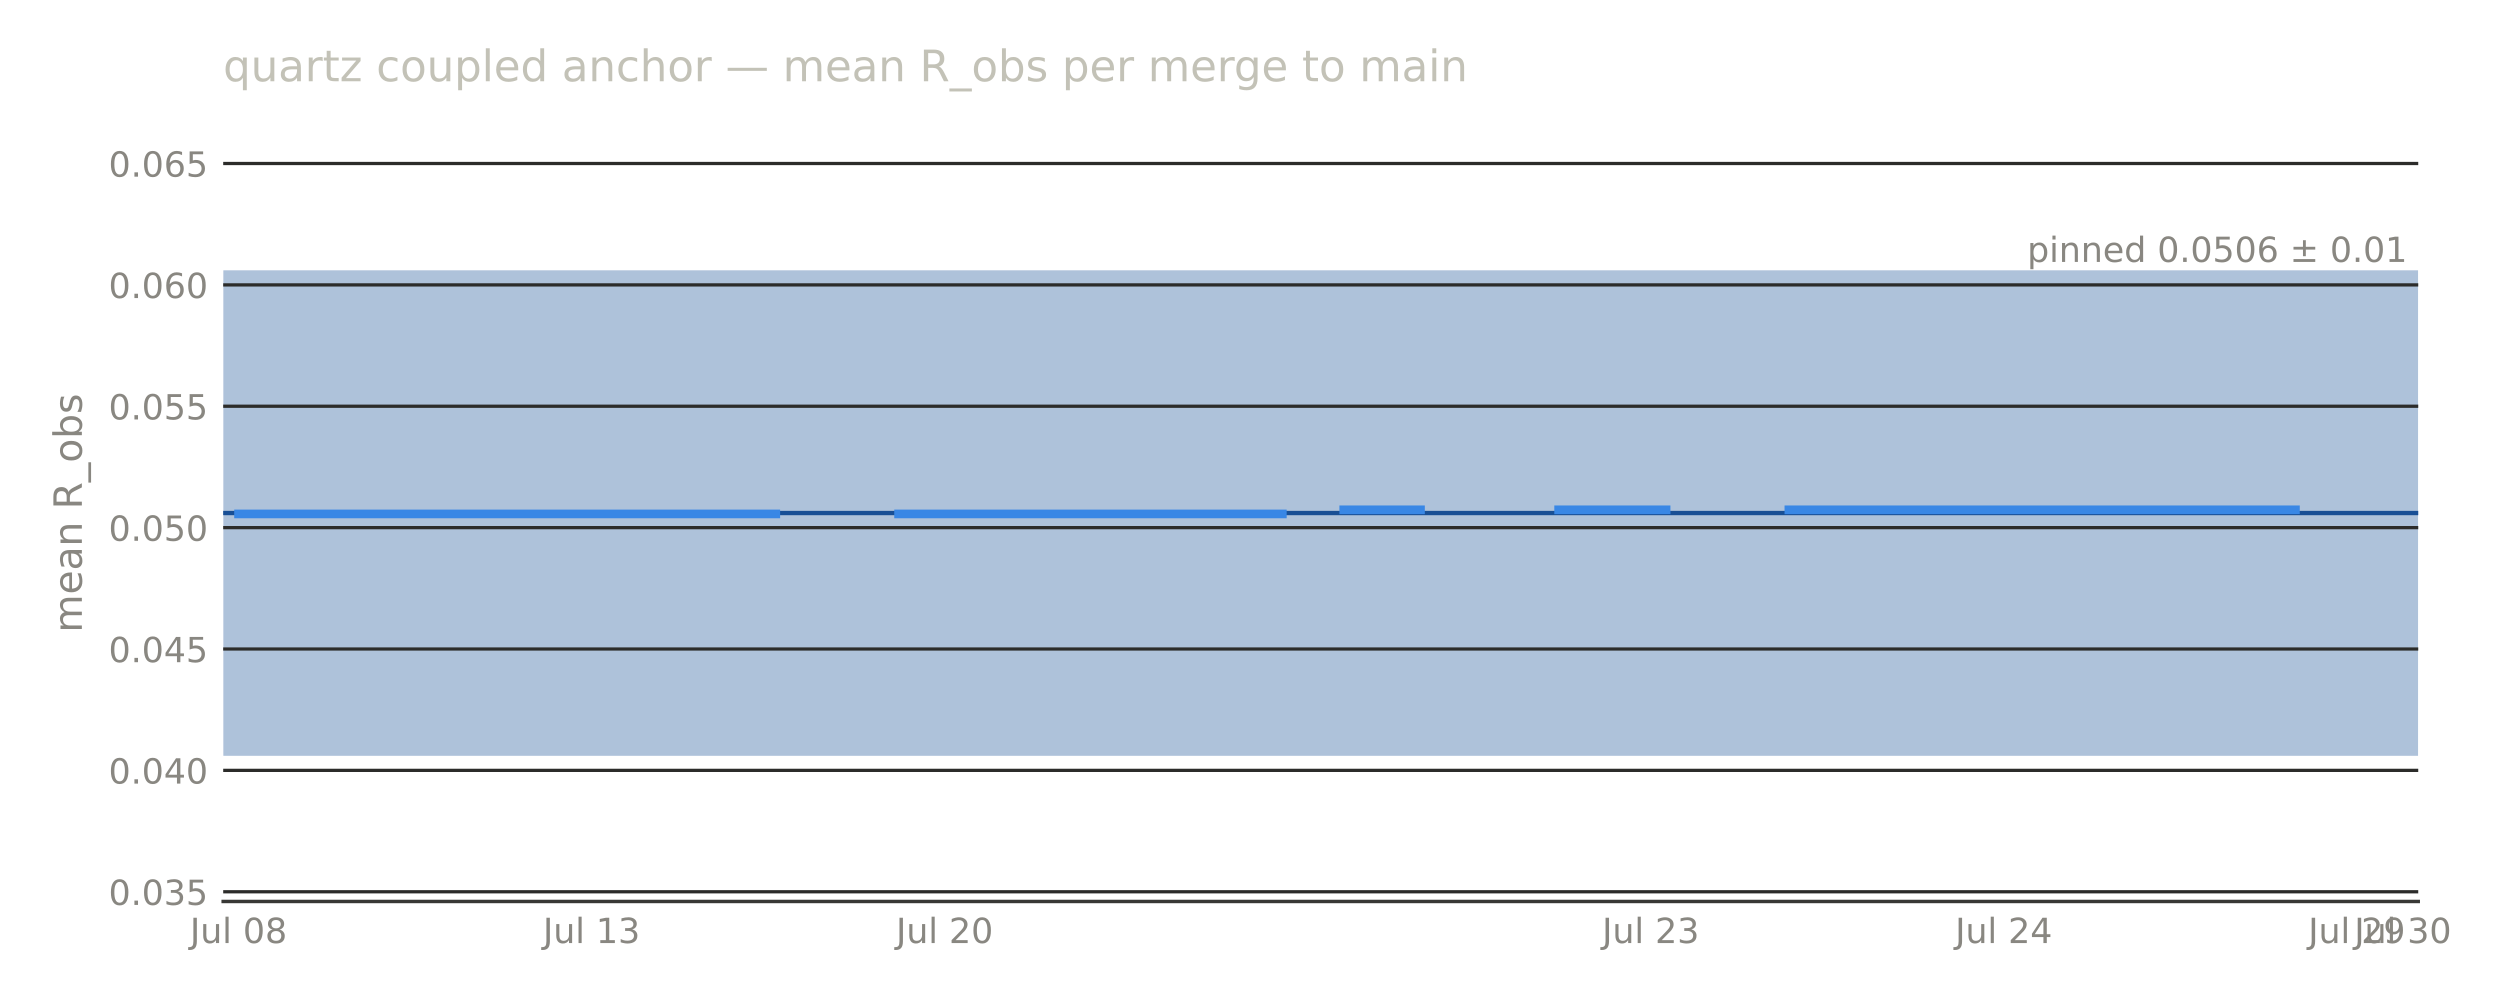
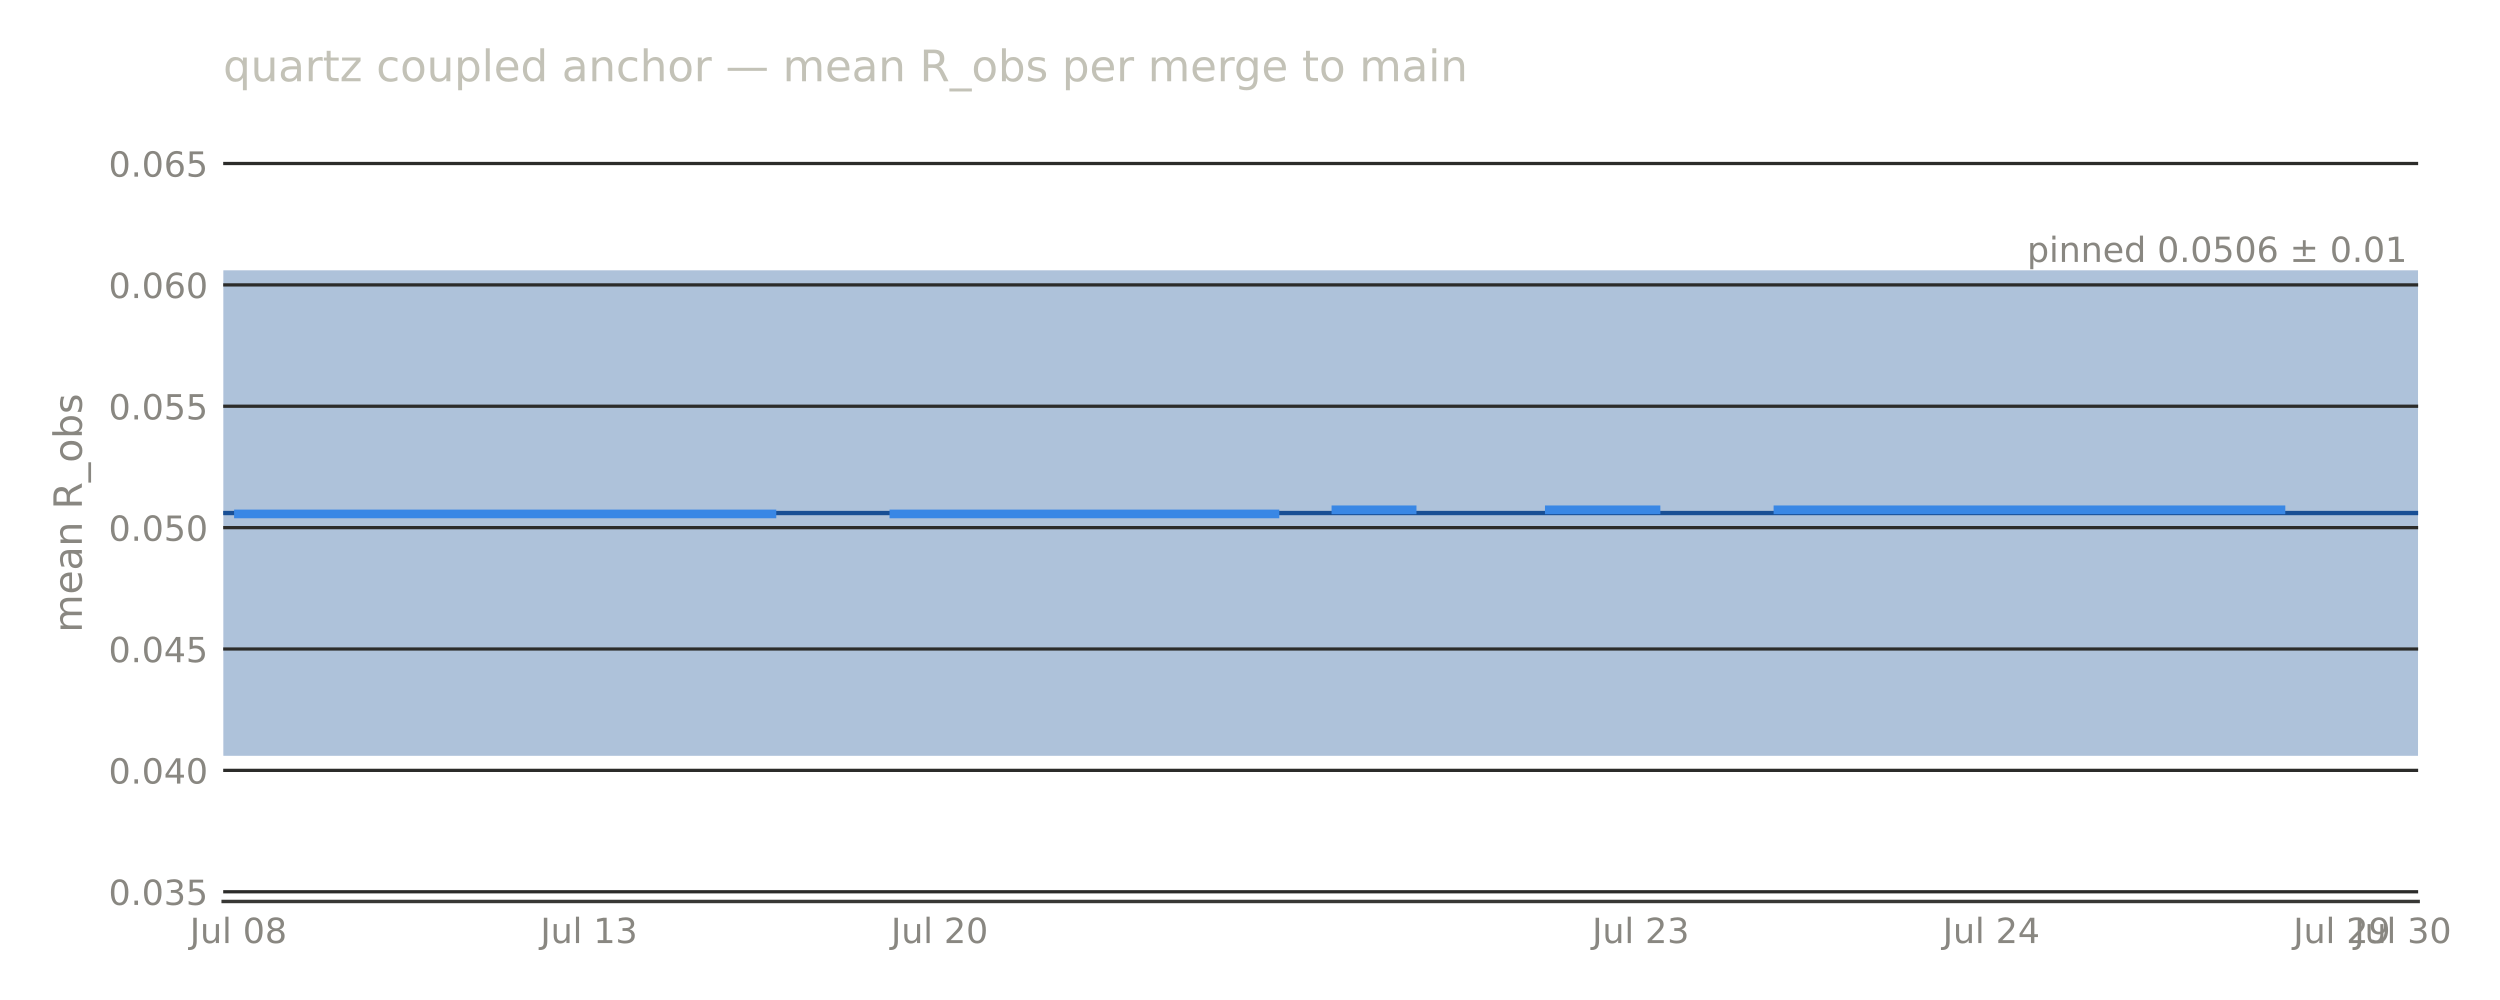
<svg xmlns="http://www.w3.org/2000/svg" width="576pt" height="230.4pt" viewBox="0 0 576 230.4" version="1.1">
  <defs>
    <style type="text/css">*{stroke-linejoin: round; stroke-linecap: butt}</style>
  </defs>
  <g id="figure_1">
    <g id="patch_1">
      <path d="M 0 230.4  L 576 230.4  L 576 0  L 0 0  L 0 230.4  z " style="fill: none; opacity: 0" />
    </g>
    <g id="axes_1">
      <g id="patch_2">
-         <path d="M 51.422 207.698  L 557.162 207.698  L 557.162 28.72  L 51.422 28.72  L 51.422 207.698  z " style="fill: none" />
+         <path d="M 51.422 207.698  L 557.14 207.698  L 557.14 28.72  L 51.422 28.72  L 51.422 207.698  z " style="fill: none" />
      </g>
      <g id="patch_3">
-         <path d="M 51.422 174.14  L 557.162 174.14  L 557.162 62.278  L 51.422 62.278  z " clip-path="url(#pe1de028eed)" style="fill: #184f95; opacity: 0.35" />
+         <path d="M 51.422 174.14  L 557.14 174.14  L 557.14 62.278  L 51.422 62.278  z " clip-path="url(#pb16ccf3f59)" style="fill: #184f95; opacity: 0.35" />
      </g>
      <g id="matplotlib.axis_1">
        <g id="xtick_1">
          <g id="line2d_1" />
          <g id="text_1">
-             <text style="font-size: 8px; font-family: 'DejaVu Sans', 'Bitstream Vera Sans', 'Computer Modern Sans Serif', 'Lucida Grande', 'Verdana', 'Geneva', 'Lucid', 'Arial', 'Helvetica', 'Avant Garde', sans-serif; text-anchor: middle; fill: #898781" x="54.959" y="217.277" transform="rotate(-0 54.95875 217.2769)">Jul 08</text>
+             <text style="font-size: 8px; font-family: 'DejaVu Sans', 'Bitstream Vera Sans', 'Computer Modern Sans Serif', 'Lucida Grande', 'Verdana', 'Geneva', 'Lucid', 'Arial', 'Helvetica', 'Avant Garde', sans-serif; text-anchor: middle; fill: #898781" x="54.934" y="217.277" transform="rotate(-0 54.93404 217.2769)">Jul 08</text>
          </g>
        </g>
        <g id="xtick_2">
          <g id="line2d_2" />
          <g id="text_2">
-             <text style="font-size: 8px; font-family: 'DejaVu Sans', 'Bitstream Vera Sans', 'Computer Modern Sans Serif', 'Lucida Grande', 'Verdana', 'Geneva', 'Lucid', 'Arial', 'Helvetica', 'Avant Garde', sans-serif; text-anchor: middle; fill: #898781" x="136.301" y="217.277" transform="rotate(-0 136.3015 217.2769)">Jul 13</text>
+             <text style="font-size: 8px; font-family: 'DejaVu Sans', 'Bitstream Vera Sans', 'Computer Modern Sans Serif', 'Lucida Grande', 'Verdana', 'Geneva', 'Lucid', 'Arial', 'Helvetica', 'Avant Garde', sans-serif; text-anchor: middle; fill: #898781" x="135.708" y="217.277" transform="rotate(-0 135.7084 217.2769)">Jul 13</text>
          </g>
        </g>
        <g id="xtick_3">
          <g id="line2d_3" />
          <g id="text_3">
-             <text style="font-size: 8px; font-family: 'DejaVu Sans', 'Bitstream Vera Sans', 'Computer Modern Sans Serif', 'Lucida Grande', 'Verdana', 'Geneva', 'Lucid', 'Arial', 'Helvetica', 'Avant Garde', sans-serif; text-anchor: middle; fill: #898781" x="217.644" y="217.277" transform="rotate(-0 217.6442 217.2769)">Jul 20</text>
+             <text style="font-size: 8px; font-family: 'DejaVu Sans', 'Bitstream Vera Sans', 'Computer Modern Sans Serif', 'Lucida Grande', 'Verdana', 'Geneva', 'Lucid', 'Arial', 'Helvetica', 'Avant Garde', sans-serif; text-anchor: middle; fill: #898781" x="216.483" y="217.277" transform="rotate(-0 216.4828 217.2769)">Jul 20</text>
          </g>
        </g>
        <g id="xtick_4">
          <g id="line2d_4" />
          <g id="text_4">
-             <text style="font-size: 8px; font-family: 'DejaVu Sans', 'Bitstream Vera Sans', 'Computer Modern Sans Serif', 'Lucida Grande', 'Verdana', 'Geneva', 'Lucid', 'Arial', 'Helvetica', 'Avant Garde', sans-serif; text-anchor: middle; fill: #898781" x="380.33" y="217.277" transform="rotate(-0 380.3297 217.2769)">Jul 23</text>
+             <text style="font-size: 8px; font-family: 'DejaVu Sans', 'Bitstream Vera Sans', 'Computer Modern Sans Serif', 'Lucida Grande', 'Verdana', 'Geneva', 'Lucid', 'Arial', 'Helvetica', 'Avant Garde', sans-serif; text-anchor: middle; fill: #898781" x="378.032" y="217.277" transform="rotate(-0 378.0316 217.2769)">Jul 23</text>
          </g>
        </g>
        <g id="xtick_5">
          <g id="line2d_5" />
          <g id="text_5">
-             <text style="font-size: 8px; font-family: 'DejaVu Sans', 'Bitstream Vera Sans', 'Computer Modern Sans Serif', 'Lucida Grande', 'Verdana', 'Geneva', 'Lucid', 'Arial', 'Helvetica', 'Avant Garde', sans-serif; text-anchor: middle; fill: #898781" x="461.672" y="217.277" transform="rotate(-0 461.6724 217.2769)">Jul 24</text>
+             <text style="font-size: 8px; font-family: 'DejaVu Sans', 'Bitstream Vera Sans', 'Computer Modern Sans Serif', 'Lucida Grande', 'Verdana', 'Geneva', 'Lucid', 'Arial', 'Helvetica', 'Avant Garde', sans-serif; text-anchor: middle; fill: #898781" x="458.806" y="217.277" transform="rotate(-0 458.806 217.2769)">Jul 24</text>
          </g>
        </g>
        <g id="xtick_6">
          <g id="line2d_6" />
          <g id="text_6">
-             <text style="font-size: 8px; font-family: 'DejaVu Sans', 'Bitstream Vera Sans', 'Computer Modern Sans Serif', 'Lucida Grande', 'Verdana', 'Geneva', 'Lucid', 'Arial', 'Helvetica', 'Avant Garde', sans-serif; text-anchor: middle; fill: #898781" x="543.015" y="217.277" transform="rotate(-0 543.0151 217.2769)">Jul 29</text>
+             <text style="font-size: 8px; font-family: 'DejaVu Sans', 'Bitstream Vera Sans', 'Computer Modern Sans Serif', 'Lucida Grande', 'Verdana', 'Geneva', 'Lucid', 'Arial', 'Helvetica', 'Avant Garde', sans-serif; text-anchor: middle; fill: #898781" x="539.58" y="217.277" transform="rotate(-0 539.5804 217.2769)">Jul 29</text>
          </g>
        </g>
        <g id="xtick_7">
          <g id="line2d_7" />
          <g id="text_7">
-             <text style="font-size: 8px; font-family: 'DejaVu Sans', 'Bitstream Vera Sans', 'Computer Modern Sans Serif', 'Lucida Grande', 'Verdana', 'Geneva', 'Lucid', 'Arial', 'Helvetica', 'Avant Garde', sans-serif; text-anchor: middle; fill: #898781" x="553.625" y="217.277" transform="rotate(-0 553.625 217.2769)">Jul 30</text>
+             <text style="font-size: 8px; font-family: 'DejaVu Sans', 'Bitstream Vera Sans', 'Computer Modern Sans Serif', 'Lucida Grande', 'Verdana', 'Geneva', 'Lucid', 'Arial', 'Helvetica', 'Avant Garde', sans-serif; text-anchor: middle; fill: #898781" x="553.628" y="217.277" transform="rotate(-0 553.6281 217.2769)">Jul 30</text>
          </g>
        </g>
      </g>
      <g id="matplotlib.axis_2">
        <g id="ytick_1">
          <g id="line2d_8">
-             <path d="M 51.422 205.461  L 557.162 205.461  " clip-path="url(#pe1de028eed)" style="fill: none; stroke: #2c2c2a; stroke-width: 0.75; stroke-linecap: square" />
+             <path d="M 51.422 205.461  L 557.14 205.461  " clip-path="url(#pb16ccf3f59)" style="fill: none; stroke: #2c2c2a; stroke-width: 0.75; stroke-linecap: square" />
          </g>
          <g id="line2d_9" />
          <g id="text_8">
            <text style="font-size: 8px; font-family: 'DejaVu Sans', 'Bitstream Vera Sans', 'Computer Modern Sans Serif', 'Lucida Grande', 'Verdana', 'Geneva', 'Lucid', 'Arial', 'Helvetica', 'Avant Garde', sans-serif; text-anchor: end; fill: #898781" x="47.922" y="208.5" transform="rotate(-0 47.92211 208.5)">0.035</text>
          </g>
        </g>
        <g id="ytick_2">
          <g id="line2d_10">
-             <path d="M 51.422 177.496  L 557.162 177.496  " clip-path="url(#pe1de028eed)" style="fill: none; stroke: #2c2c2a; stroke-width: 0.75; stroke-linecap: square" />
+             <path d="M 51.422 177.496  L 557.14 177.496  " clip-path="url(#pb16ccf3f59)" style="fill: none; stroke: #2c2c2a; stroke-width: 0.75; stroke-linecap: square" />
          </g>
          <g id="line2d_11" />
          <g id="text_9">
            <text style="font-size: 8px; font-family: 'DejaVu Sans', 'Bitstream Vera Sans', 'Computer Modern Sans Serif', 'Lucida Grande', 'Verdana', 'Geneva', 'Lucid', 'Arial', 'Helvetica', 'Avant Garde', sans-serif; text-anchor: end; fill: #898781" x="47.922" y="180.535" transform="rotate(-0 47.92211 180.5346)">0.040</text>
          </g>
        </g>
        <g id="ytick_3">
          <g id="line2d_12">
-             <path d="M 51.422 149.53  L 557.162 149.53  " clip-path="url(#pe1de028eed)" style="fill: none; stroke: #2c2c2a; stroke-width: 0.75; stroke-linecap: square" />
+             <path d="M 51.422 149.53  L 557.14 149.53  " clip-path="url(#pb16ccf3f59)" style="fill: none; stroke: #2c2c2a; stroke-width: 0.75; stroke-linecap: square" />
          </g>
          <g id="line2d_13" />
          <g id="text_10">
            <text style="font-size: 8px; font-family: 'DejaVu Sans', 'Bitstream Vera Sans', 'Computer Modern Sans Serif', 'Lucida Grande', 'Verdana', 'Geneva', 'Lucid', 'Arial', 'Helvetica', 'Avant Garde', sans-serif; text-anchor: end; fill: #898781" x="47.922" y="152.569" transform="rotate(-0 47.92211 152.5693)">0.045</text>
          </g>
        </g>
        <g id="ytick_4">
          <g id="line2d_14">
-             <path d="M 51.422 121.565  L 557.162 121.565  " clip-path="url(#pe1de028eed)" style="fill: none; stroke: #2c2c2a; stroke-width: 0.75; stroke-linecap: square" />
+             <path d="M 51.422 121.565  L 557.14 121.565  " clip-path="url(#pb16ccf3f59)" style="fill: none; stroke: #2c2c2a; stroke-width: 0.75; stroke-linecap: square" />
          </g>
          <g id="line2d_15" />
          <g id="text_11">
            <text style="font-size: 8px; font-family: 'DejaVu Sans', 'Bitstream Vera Sans', 'Computer Modern Sans Serif', 'Lucida Grande', 'Verdana', 'Geneva', 'Lucid', 'Arial', 'Helvetica', 'Avant Garde', sans-serif; text-anchor: end; fill: #898781" x="47.922" y="124.604" transform="rotate(-0 47.92211 124.604)">0.050</text>
          </g>
        </g>
        <g id="ytick_5">
          <g id="line2d_16">
-             <path d="M 51.422 93.6  L 557.162 93.6  " clip-path="url(#pe1de028eed)" style="fill: none; stroke: #2c2c2a; stroke-width: 0.75; stroke-linecap: square" />
+             <path d="M 51.422 93.6  L 557.14 93.6  " clip-path="url(#pb16ccf3f59)" style="fill: none; stroke: #2c2c2a; stroke-width: 0.75; stroke-linecap: square" />
          </g>
          <g id="line2d_17" />
          <g id="text_12">
            <text style="font-size: 8px; font-family: 'DejaVu Sans', 'Bitstream Vera Sans', 'Computer Modern Sans Serif', 'Lucida Grande', 'Verdana', 'Geneva', 'Lucid', 'Arial', 'Helvetica', 'Avant Garde', sans-serif; text-anchor: end; fill: #898781" x="47.922" y="96.639" transform="rotate(-0 47.92211 96.63863)">0.055</text>
          </g>
        </g>
        <g id="ytick_6">
          <g id="line2d_18">
-             <path d="M 51.422 65.634  L 557.162 65.634  " clip-path="url(#pe1de028eed)" style="fill: none; stroke: #2c2c2a; stroke-width: 0.75; stroke-linecap: square" />
+             <path d="M 51.422 65.634  L 557.14 65.634  " clip-path="url(#pb16ccf3f59)" style="fill: none; stroke: #2c2c2a; stroke-width: 0.75; stroke-linecap: square" />
          </g>
          <g id="line2d_19" />
          <g id="text_13">
            <text style="font-size: 8px; font-family: 'DejaVu Sans', 'Bitstream Vera Sans', 'Computer Modern Sans Serif', 'Lucida Grande', 'Verdana', 'Geneva', 'Lucid', 'Arial', 'Helvetica', 'Avant Garde', sans-serif; text-anchor: end; fill: #898781" x="47.922" y="68.673" transform="rotate(-0 47.92211 68.6733)">0.060</text>
          </g>
        </g>
        <g id="ytick_7">
          <g id="line2d_20">
-             <path d="M 51.422 37.669  L 557.162 37.669  " clip-path="url(#pe1de028eed)" style="fill: none; stroke: #2c2c2a; stroke-width: 0.75; stroke-linecap: square" />
+             <path d="M 51.422 37.669  L 557.14 37.669  " clip-path="url(#pb16ccf3f59)" style="fill: none; stroke: #2c2c2a; stroke-width: 0.75; stroke-linecap: square" />
          </g>
          <g id="line2d_21" />
          <g id="text_14">
            <text style="font-size: 8px; font-family: 'DejaVu Sans', 'Bitstream Vera Sans', 'Computer Modern Sans Serif', 'Lucida Grande', 'Verdana', 'Geneva', 'Lucid', 'Arial', 'Helvetica', 'Avant Garde', sans-serif; text-anchor: end; fill: #898781" x="47.922" y="40.708" transform="rotate(-0 47.92211 40.70797)">0.065</text>
          </g>
        </g>
        <g id="text_15">
          <text style="font-size: 9px; font-family: 'DejaVu Sans', 'Bitstream Vera Sans', 'Computer Modern Sans Serif', 'Lucida Grande', 'Verdana', 'Geneva', 'Lucid', 'Arial', 'Helvetica', 'Avant Garde', sans-serif; text-anchor: middle; fill: #898781" x="18.858" y="118.209" transform="rotate(-90 18.8575 118.2091)">mean R_obs</text>
        </g>
      </g>
      <g id="line2d_22">
-         <path d="M 51.422 118.209  L 557.162 118.209  " clip-path="url(#pe1de028eed)" style="fill: none; stroke: #184f95; stroke-linecap: square" />
+         <path d="M 51.422 118.209  L 557.14 118.209  " clip-path="url(#pb16ccf3f59)" style="fill: none; stroke: #184f95; stroke-linecap: square" />
      </g>
      <g id="patch_4">
-         <path d="M 51.422 207.698  L 557.162 207.698  " style="fill: none; stroke: #383835; stroke-width: 0.8; stroke-linejoin: miter; stroke-linecap: square" />
+         <path d="M 51.422 207.698  L 557.14 207.698  " style="fill: none; stroke: #383835; stroke-width: 0.8; stroke-linejoin: miter; stroke-linecap: square" />
      </g>
      <g id="line2d_23">
-         <path d="M 54.959 118.409  L 178.741 118.409  M 207.034 118.409  L 295.45 118.409  M 309.597 117.455  L 327.28 117.455  M 359.11 117.455  L 383.866 117.455  M 412.159 117.455  L 528.869 117.455  L 528.869 117.455  " clip-path="url(#pe1de028eed)" style="fill: none; stroke: #3987e5; stroke-width: 2; stroke-linecap: square" />
+         <path d="M 54.934 118.409  L 177.852 118.409  M 205.947 118.409  L 293.745 118.409  M 307.793 117.455  L 325.353 117.455  M 356.96 117.455  L 381.544 117.455  M 409.639 117.455  L 525.533 117.455  L 525.533 117.455  " clip-path="url(#pb16ccf3f59)" style="fill: none; stroke: #3987e5; stroke-width: 2; stroke-linecap: square" />
      </g>
      <g id="text_16">
-         <text style="font-size: 8px; font-family: 'DejaVu Sans', 'Bitstream Vera Sans', 'Computer Modern Sans Serif', 'Lucida Grande', 'Verdana', 'Geneva', 'Lucid', 'Arial', 'Helvetica', 'Avant Garde', sans-serif; text-anchor: end; fill: #898781" x="554.633" y="60.357" transform="rotate(-0 554.633 60.35652)">pinned 0.0506 ± 0.01</text>
+         <text style="font-size: 8px; font-family: 'DejaVu Sans', 'Bitstream Vera Sans', 'Computer Modern Sans Serif', 'Lucida Grande', 'Verdana', 'Geneva', 'Lucid', 'Arial', 'Helvetica', 'Avant Garde', sans-serif; text-anchor: end; fill: #898781" x="554.611" y="60.357" transform="rotate(-0 554.6114 60.35652)">pinned 0.0506 ± 0.01</text>
      </g>
      <g id="text_17">
        <text style="font-size: 10px; font-family: 'DejaVu Sans', 'Bitstream Vera Sans', 'Computer Modern Sans Serif', 'Lucida Grande', 'Verdana', 'Geneva', 'Lucid', 'Arial', 'Helvetica', 'Avant Garde', sans-serif; text-anchor: start; fill: #c3c2b7" x="51.422" y="18.72" transform="rotate(-0 51.42211 18.72)">quartz coupled anchor — mean R_obs per merge to main</text>
      </g>
    </g>
  </g>
  <defs>
-     <clipPath id="pe1de028eed">
-       <rect x="51.422" y="28.72" width="505.74" height="178.978" />
+     <clipPath id="pb16ccf3f59">
+       <rect x="51.422" y="28.72" width="505.718" height="178.978" />
    </clipPath>
  </defs>
</svg>
